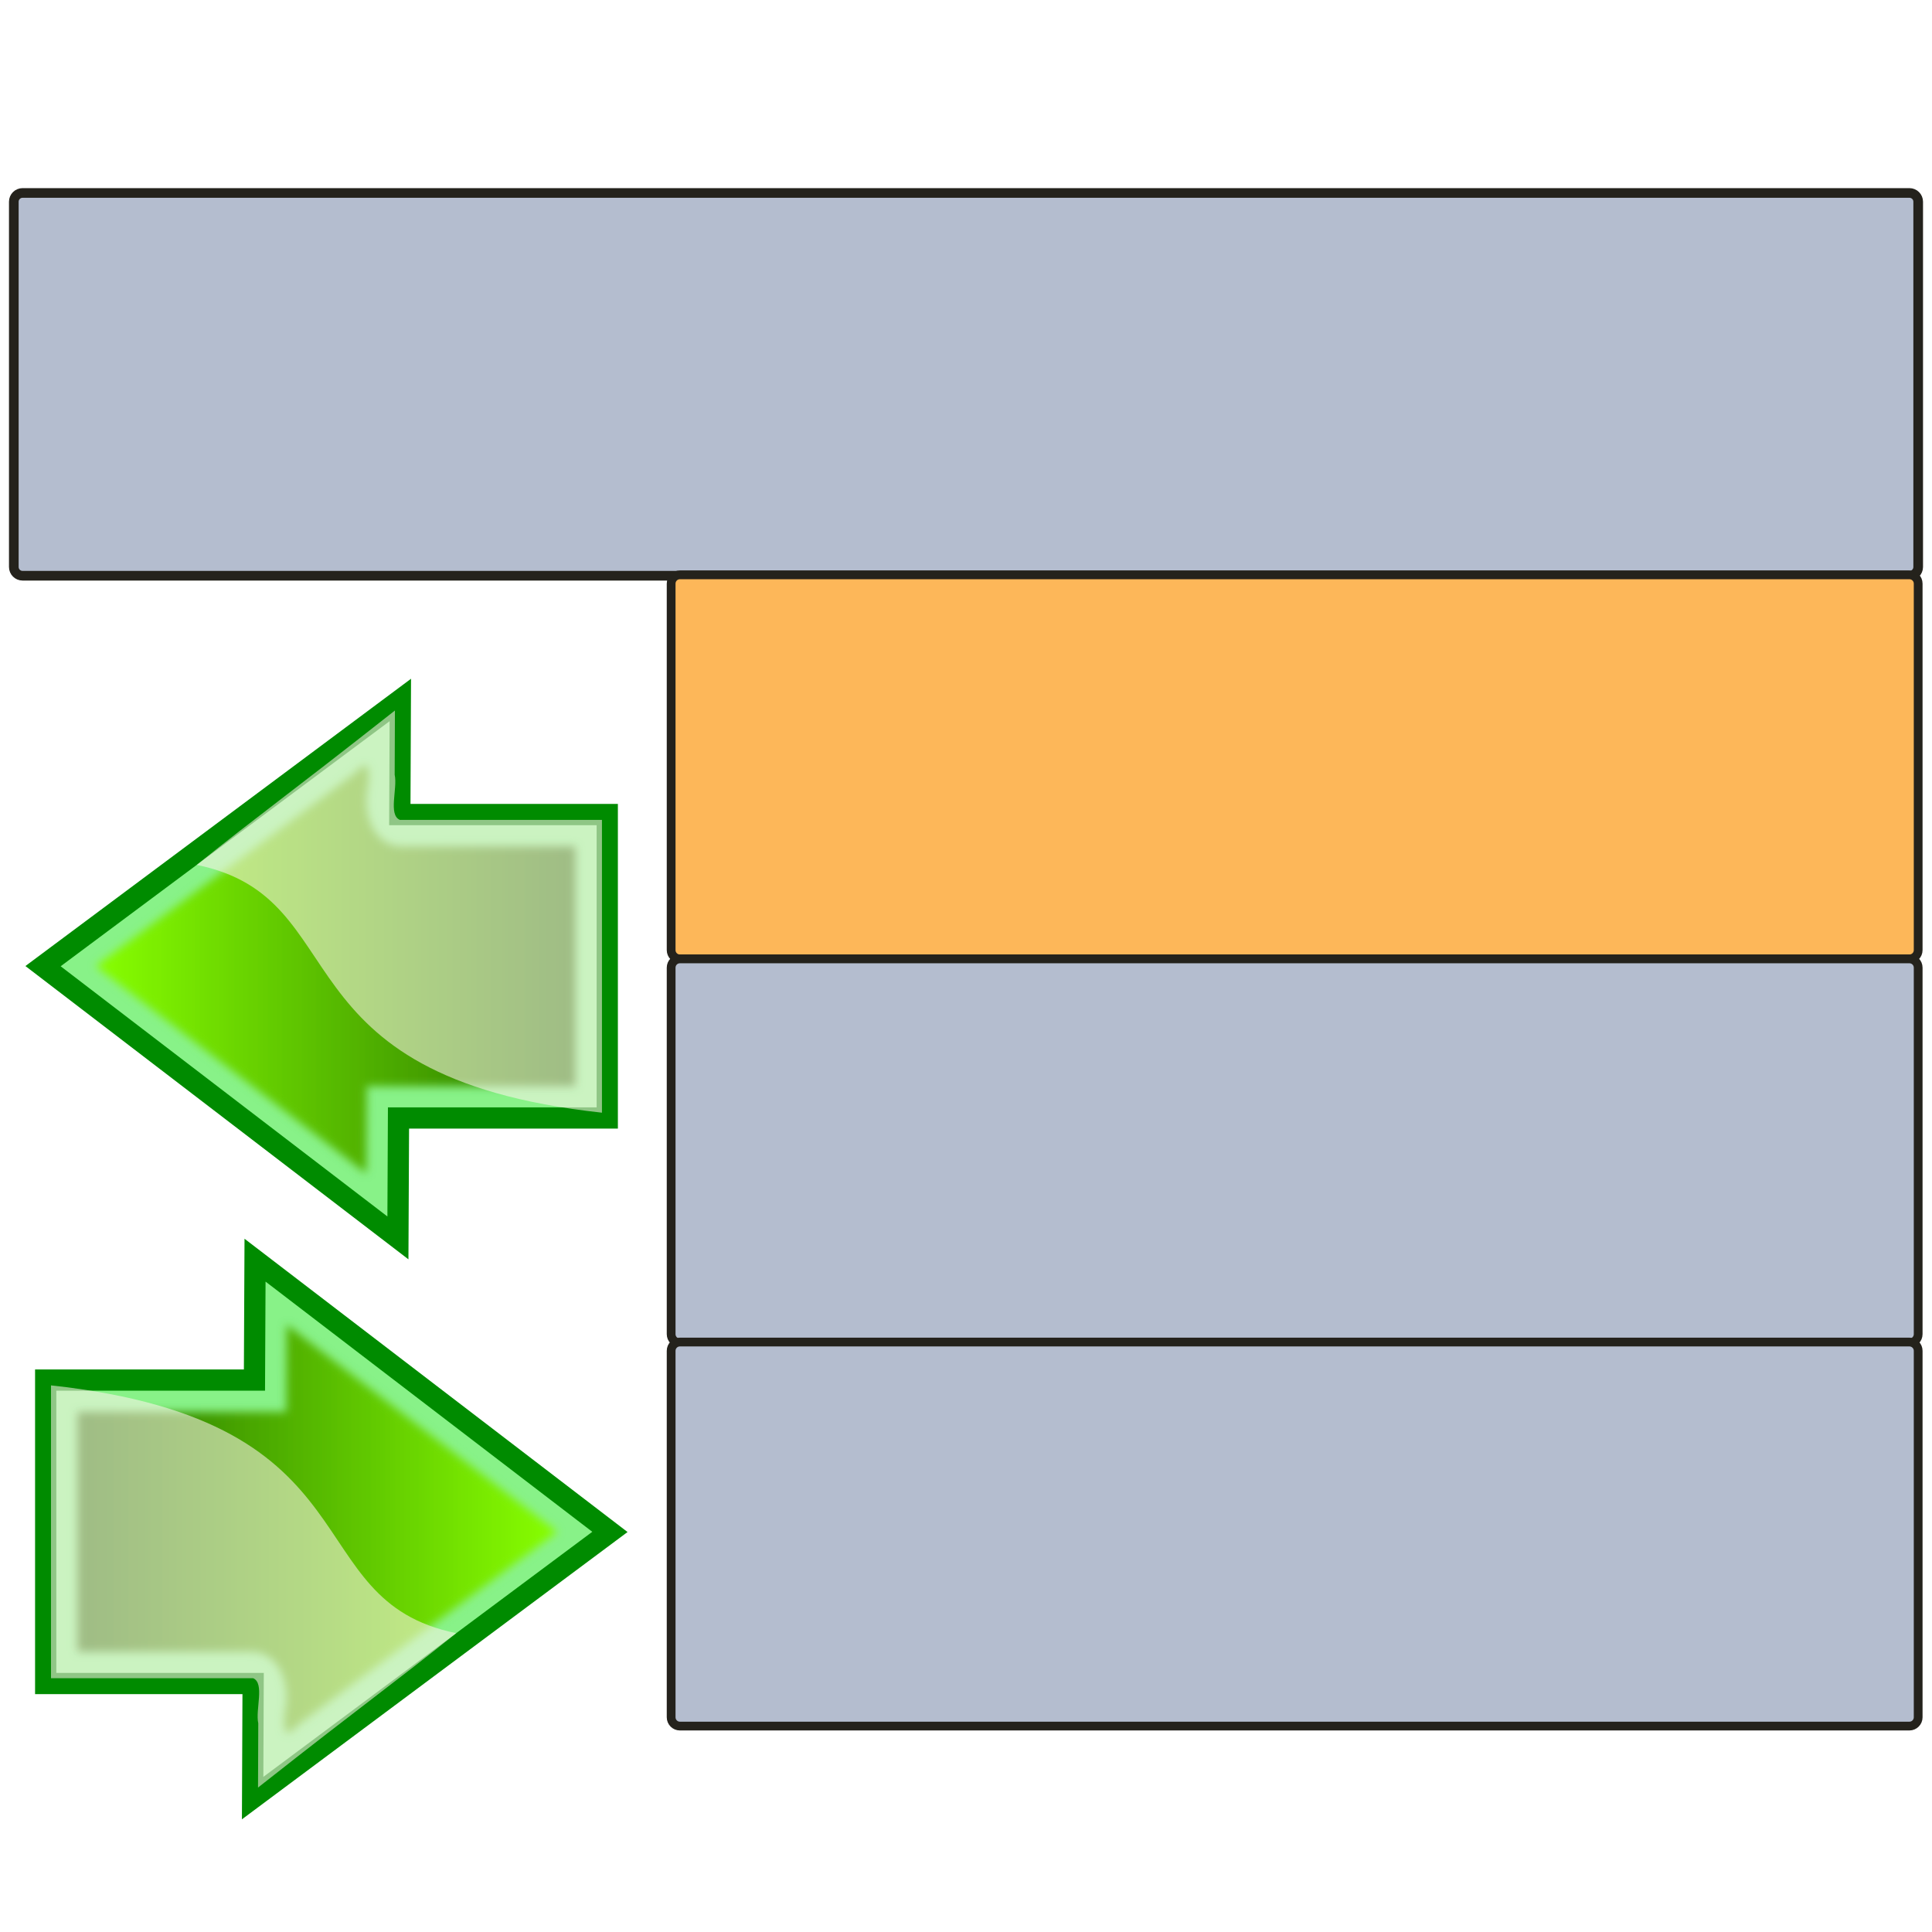
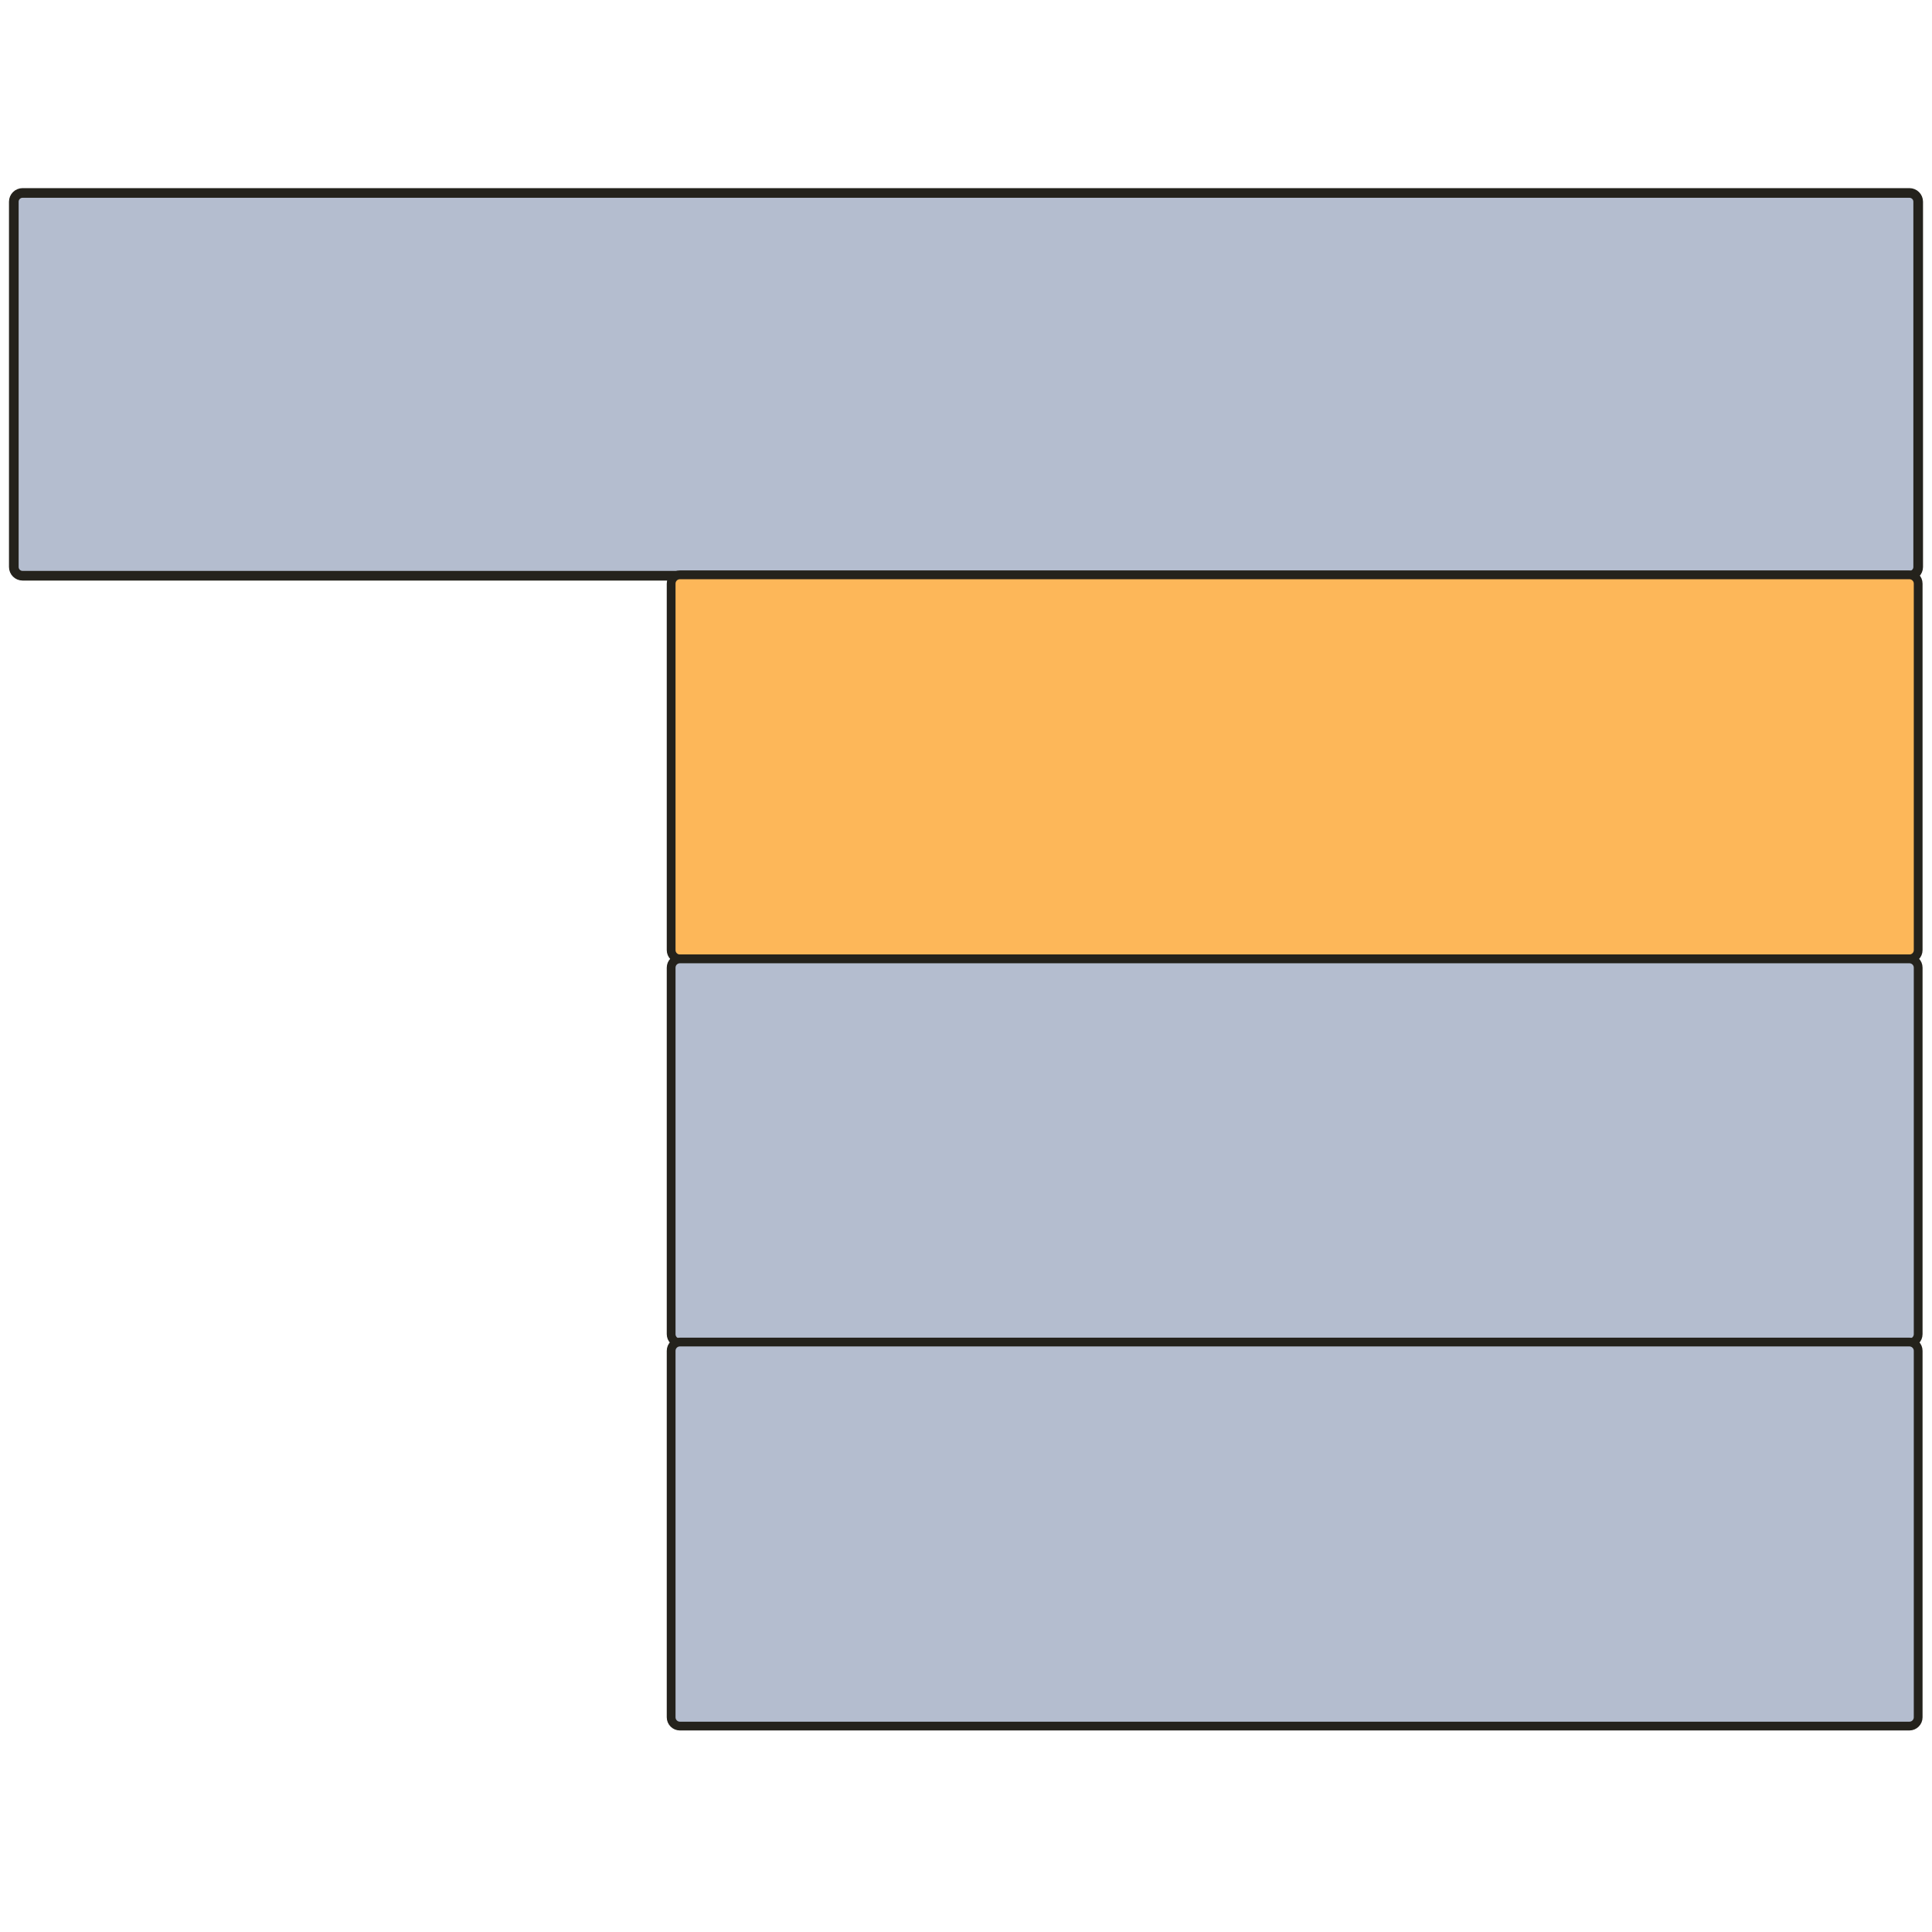
- <svg xmlns="http://www.w3.org/2000/svg" xmlns:xlink="http://www.w3.org/1999/xlink" width="100mm" height="100mm" viewBox="0 0 100 100" version="1.1" id="svg8">
+ <svg xmlns="http://www.w3.org/2000/svg" width="100mm" height="100mm" viewBox="0 0 100 100" version="1.1" id="svg8">
  <defs id="defs2">
-     <linearGradient xlink:href="#linearGradient3378" id="linearGradient3441" gradientUnits="userSpaceOnUse" x1="595.51" y1="509.844" x2="595.51" y2="329.219" />
    <linearGradient id="linearGradient3378">
      <stop style="stop-color:#88ff00;stop-opacity:1;" offset="0" id="stop3380" />
      <stop style="stop-color:#257400;stop-opacity:1;" offset="1" id="stop3382" />
    </linearGradient>
-     <filter id="filter3398">
-       <feGaussianBlur stdDeviation="1.671" id="feGaussianBlur3400" />
-     </filter>
-     <linearGradient xlink:href="#linearGradient3378" id="linearGradient3441-2" gradientUnits="userSpaceOnUse" x1="595.51" y1="509.844" x2="595.51" y2="329.219" />
-     <filter id="filter3398-0">
-       <feGaussianBlur stdDeviation="1.671" id="feGaussianBlur3400-4" />
-     </filter>
  </defs>
  <g id="layer1" transform="translate(-54.39077,-31.24944)">
    <rect style="opacity:1;fill:#b4bdcf;fill-opacity:1;stroke:#24221c;stroke-width:0.5;stroke-linecap:butt;stroke-linejoin:miter;stroke-miterlimit:4;stroke-dasharray:none;stroke-dashoffset:0;stroke-opacity:1" id="rect4518" width="98.57" height="19.812" x="55.106" y="41.237" ry="0.452" />
    <rect style="opacity:1;fill:#fdb759;fill-opacity:1;stroke:#24221c;stroke-width:0.454;stroke-linecap:butt;stroke-linejoin:miter;stroke-miterlimit:4;stroke-dasharray:none;stroke-dashoffset:0;stroke-opacity:1" id="rect4518-2" width="64.546" height="19.878" x="89.129" y="61.003" ry="0.454" />
    <rect style="opacity:1;fill:#b4bdcf;fill-opacity:1;stroke:#24221c;stroke-width:0.454;stroke-linecap:butt;stroke-linejoin:miter;stroke-miterlimit:4;stroke-dasharray:none;stroke-dashoffset:0;stroke-opacity:1" id="rect4518-2-6" width="64.546" height="19.878" x="89.129" y="80.881" ry="0.454" />
    <rect style="opacity:1;fill:#b4bdcf;fill-opacity:1;stroke:#24221c;stroke-width:0.454;stroke-linecap:butt;stroke-linejoin:miter;stroke-miterlimit:4;stroke-dasharray:none;stroke-dashoffset:0;stroke-opacity:1" id="rect4518-2-5" width="64.546" height="19.878" x="89.129" y="100.713" ry="0.454" />
-     <g id="g5592" transform="translate(0.6818663,-23.4935)">
-       <g transform="matrix(0,-0.03311624,0.03311624,0,187.5956,118.248)" id="g3446" style="display:inline">
-         <g id="g5601" transform="matrix(-1.834879,0,0,-1.834879,863.7994,-3070.763)">
-           <path id="rect2568" d="M 119.512,12.551 V 189.25 L 21.904,188.826 135.274,340.998 248.643,493.171 364.345,342.058 480.118,190.875 377.987,190.381 V 12.551 Z" style="fill:#88f288;fill-opacity:1;fill-rule:evenodd;stroke:#008b00;stroke-width:18.094;stroke-miterlimit:4;stroke-dasharray:none;stroke-opacity:1" />
-           <path transform="matrix(2.261739,0,0,2.261739,-1095.395,-704.9145)" id="path3364" d="m 549.156,395.344 c -0.821,10.766 -13.87,14.207 -22.812,11.938 -5.163,-0.431 -11.303,-0.702 -4.881,4.809 24.305,32.553 48.542,65.156 72.787,97.753 26.021,-33.958 52.042,-67.917 78.062,-101.875 -10.958,-0.051 -21.917,-0.103 -32.875,-0.125 0,-26.208 0,-52.417 0,-78.625 -30.094,0 -60.188,0 -90.281,0 0,22.042 0,44.083 0,66.125 z" style="fill:url(#linearGradient3441);fill-opacity:1;fill-rule:evenodd;stroke:none;filter:url(#filter3398)" />
-           <g id="g5595">
-             <path style="opacity:0.559;fill:#fff5ee;fill-opacity:1;fill-rule:evenodd;stroke:none" d="m 124.036,189.25 c -4.283,10.053 -26.767,1.79 -38.449,4.388 -18.235,-0.073 -36.471,-0.145 -54.706,-0.218 76.185,96.686 86.879,113.204 131.509,168.818 28.289,-138.261 180.439,-63.302 211.073,-345.163 -83.142,0 -166.285,0 -249.427,0 0,57.392 0,114.783 0,172.175 z" id="path3402" />
-           </g>
-         </g>
-       </g>
-     </g>
-     <g id="g5592-7" transform="rotate(-180,70.94822,107.646)">
-       <g transform="matrix(0,-0.03311624,0.03311624,0,187.5956,118.248)" id="g3446-5" style="display:inline">
-         <g id="g5601-1" transform="matrix(-1.834879,0,0,-1.834879,863.7994,-3070.763)">
-           <path id="rect2568-5" d="M 119.512,12.551 V 189.25 L 21.904,188.826 135.274,340.998 248.643,493.171 364.345,342.058 480.118,190.875 377.987,190.381 V 12.551 Z" style="fill:#88f288;fill-opacity:1;fill-rule:evenodd;stroke:#008b00;stroke-width:18.094;stroke-miterlimit:4;stroke-dasharray:none;stroke-opacity:1" />
-           <path transform="matrix(2.261739,0,0,2.261739,-1095.395,-704.9145)" id="path3364-5" d="m 549.156,395.344 c -0.821,10.766 -13.87,14.207 -22.812,11.938 -5.163,-0.431 -11.303,-0.702 -4.881,4.809 24.305,32.553 48.542,65.156 72.787,97.753 26.021,-33.958 52.042,-67.917 78.062,-101.875 -10.958,-0.051 -21.917,-0.103 -32.875,-0.125 0,-26.208 0,-52.417 0,-78.625 -30.094,0 -60.188,0 -90.281,0 0,22.042 0,44.083 0,66.125 z" style="fill:url(#linearGradient3441-2);fill-opacity:1;fill-rule:evenodd;stroke:none;filter:url(#filter3398-0)" />
-           <g id="g5595-0">
-             <path style="opacity:0.559;fill:#fff5ee;fill-opacity:1;fill-rule:evenodd;stroke:none" d="m 124.036,189.25 c -4.283,10.053 -26.767,1.79 -38.449,4.388 -18.235,-0.073 -36.471,-0.145 -54.706,-0.218 76.185,96.686 86.879,113.204 131.509,168.818 28.289,-138.261 180.439,-63.302 211.073,-345.163 -83.142,0 -166.285,0 -249.427,0 0,57.392 0,114.783 0,172.175 z" id="path3402-1" />
-           </g>
-         </g>
-       </g>
-     </g>
  </g>
</svg>
